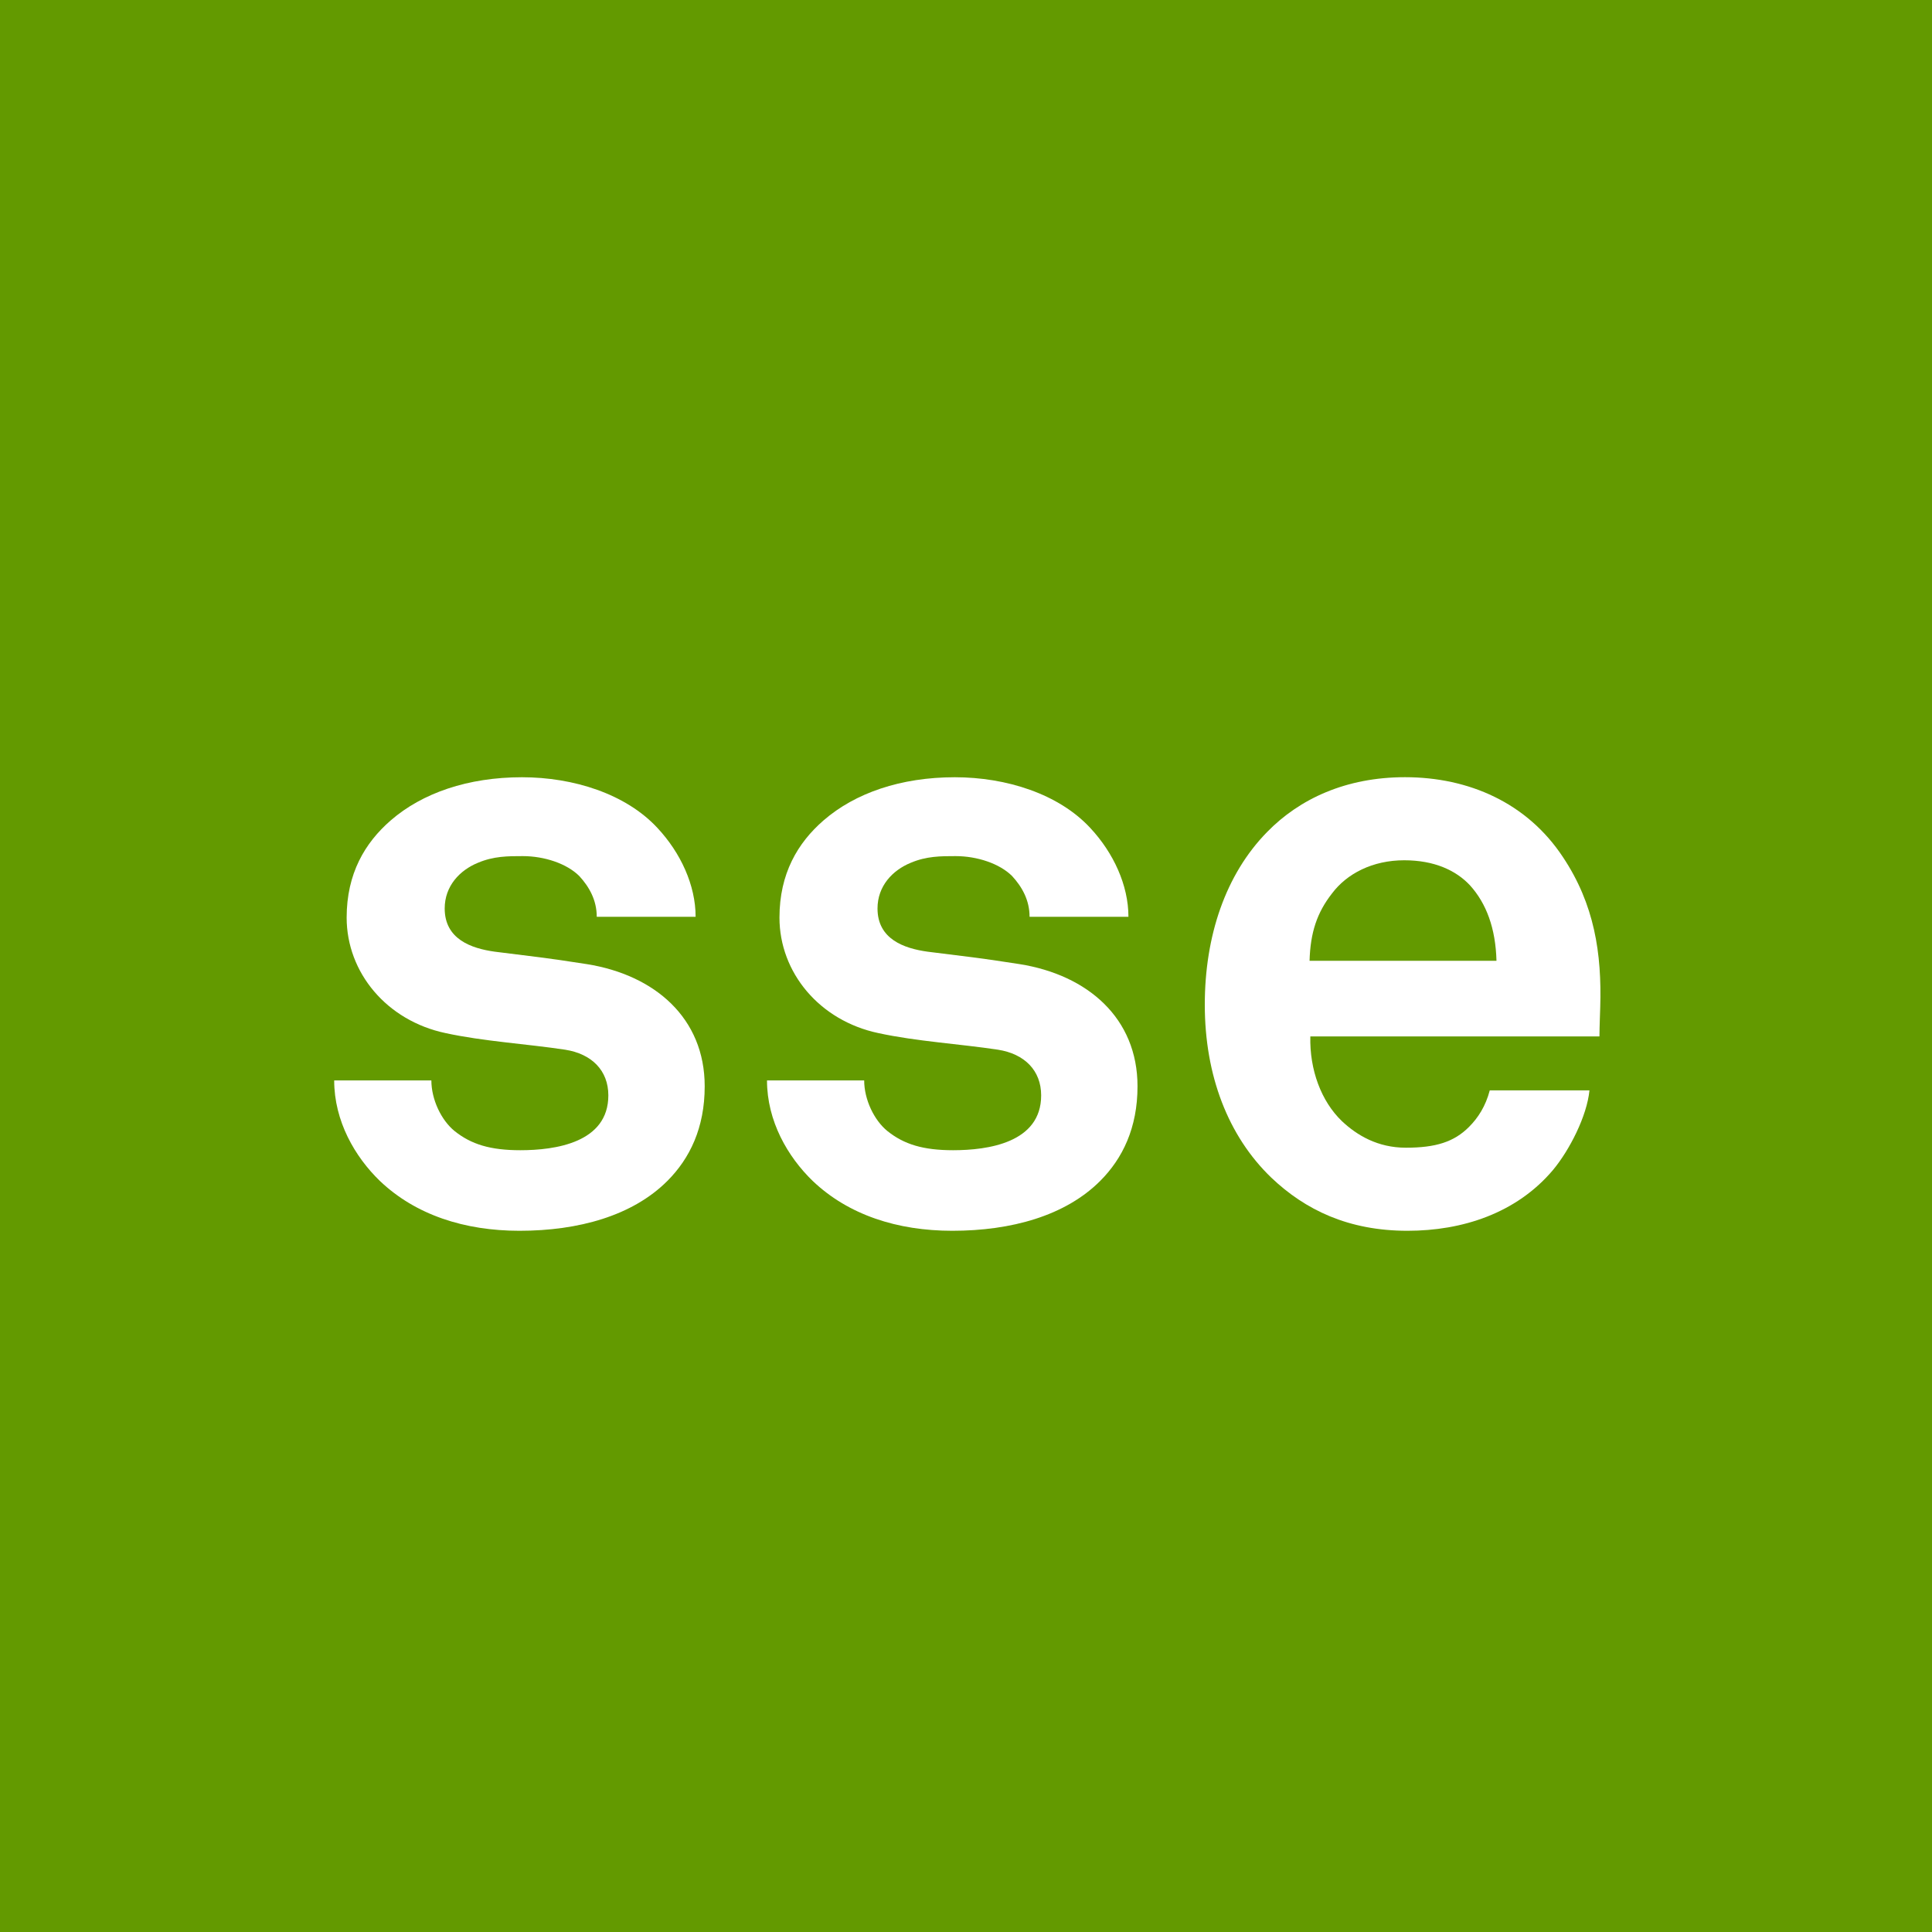
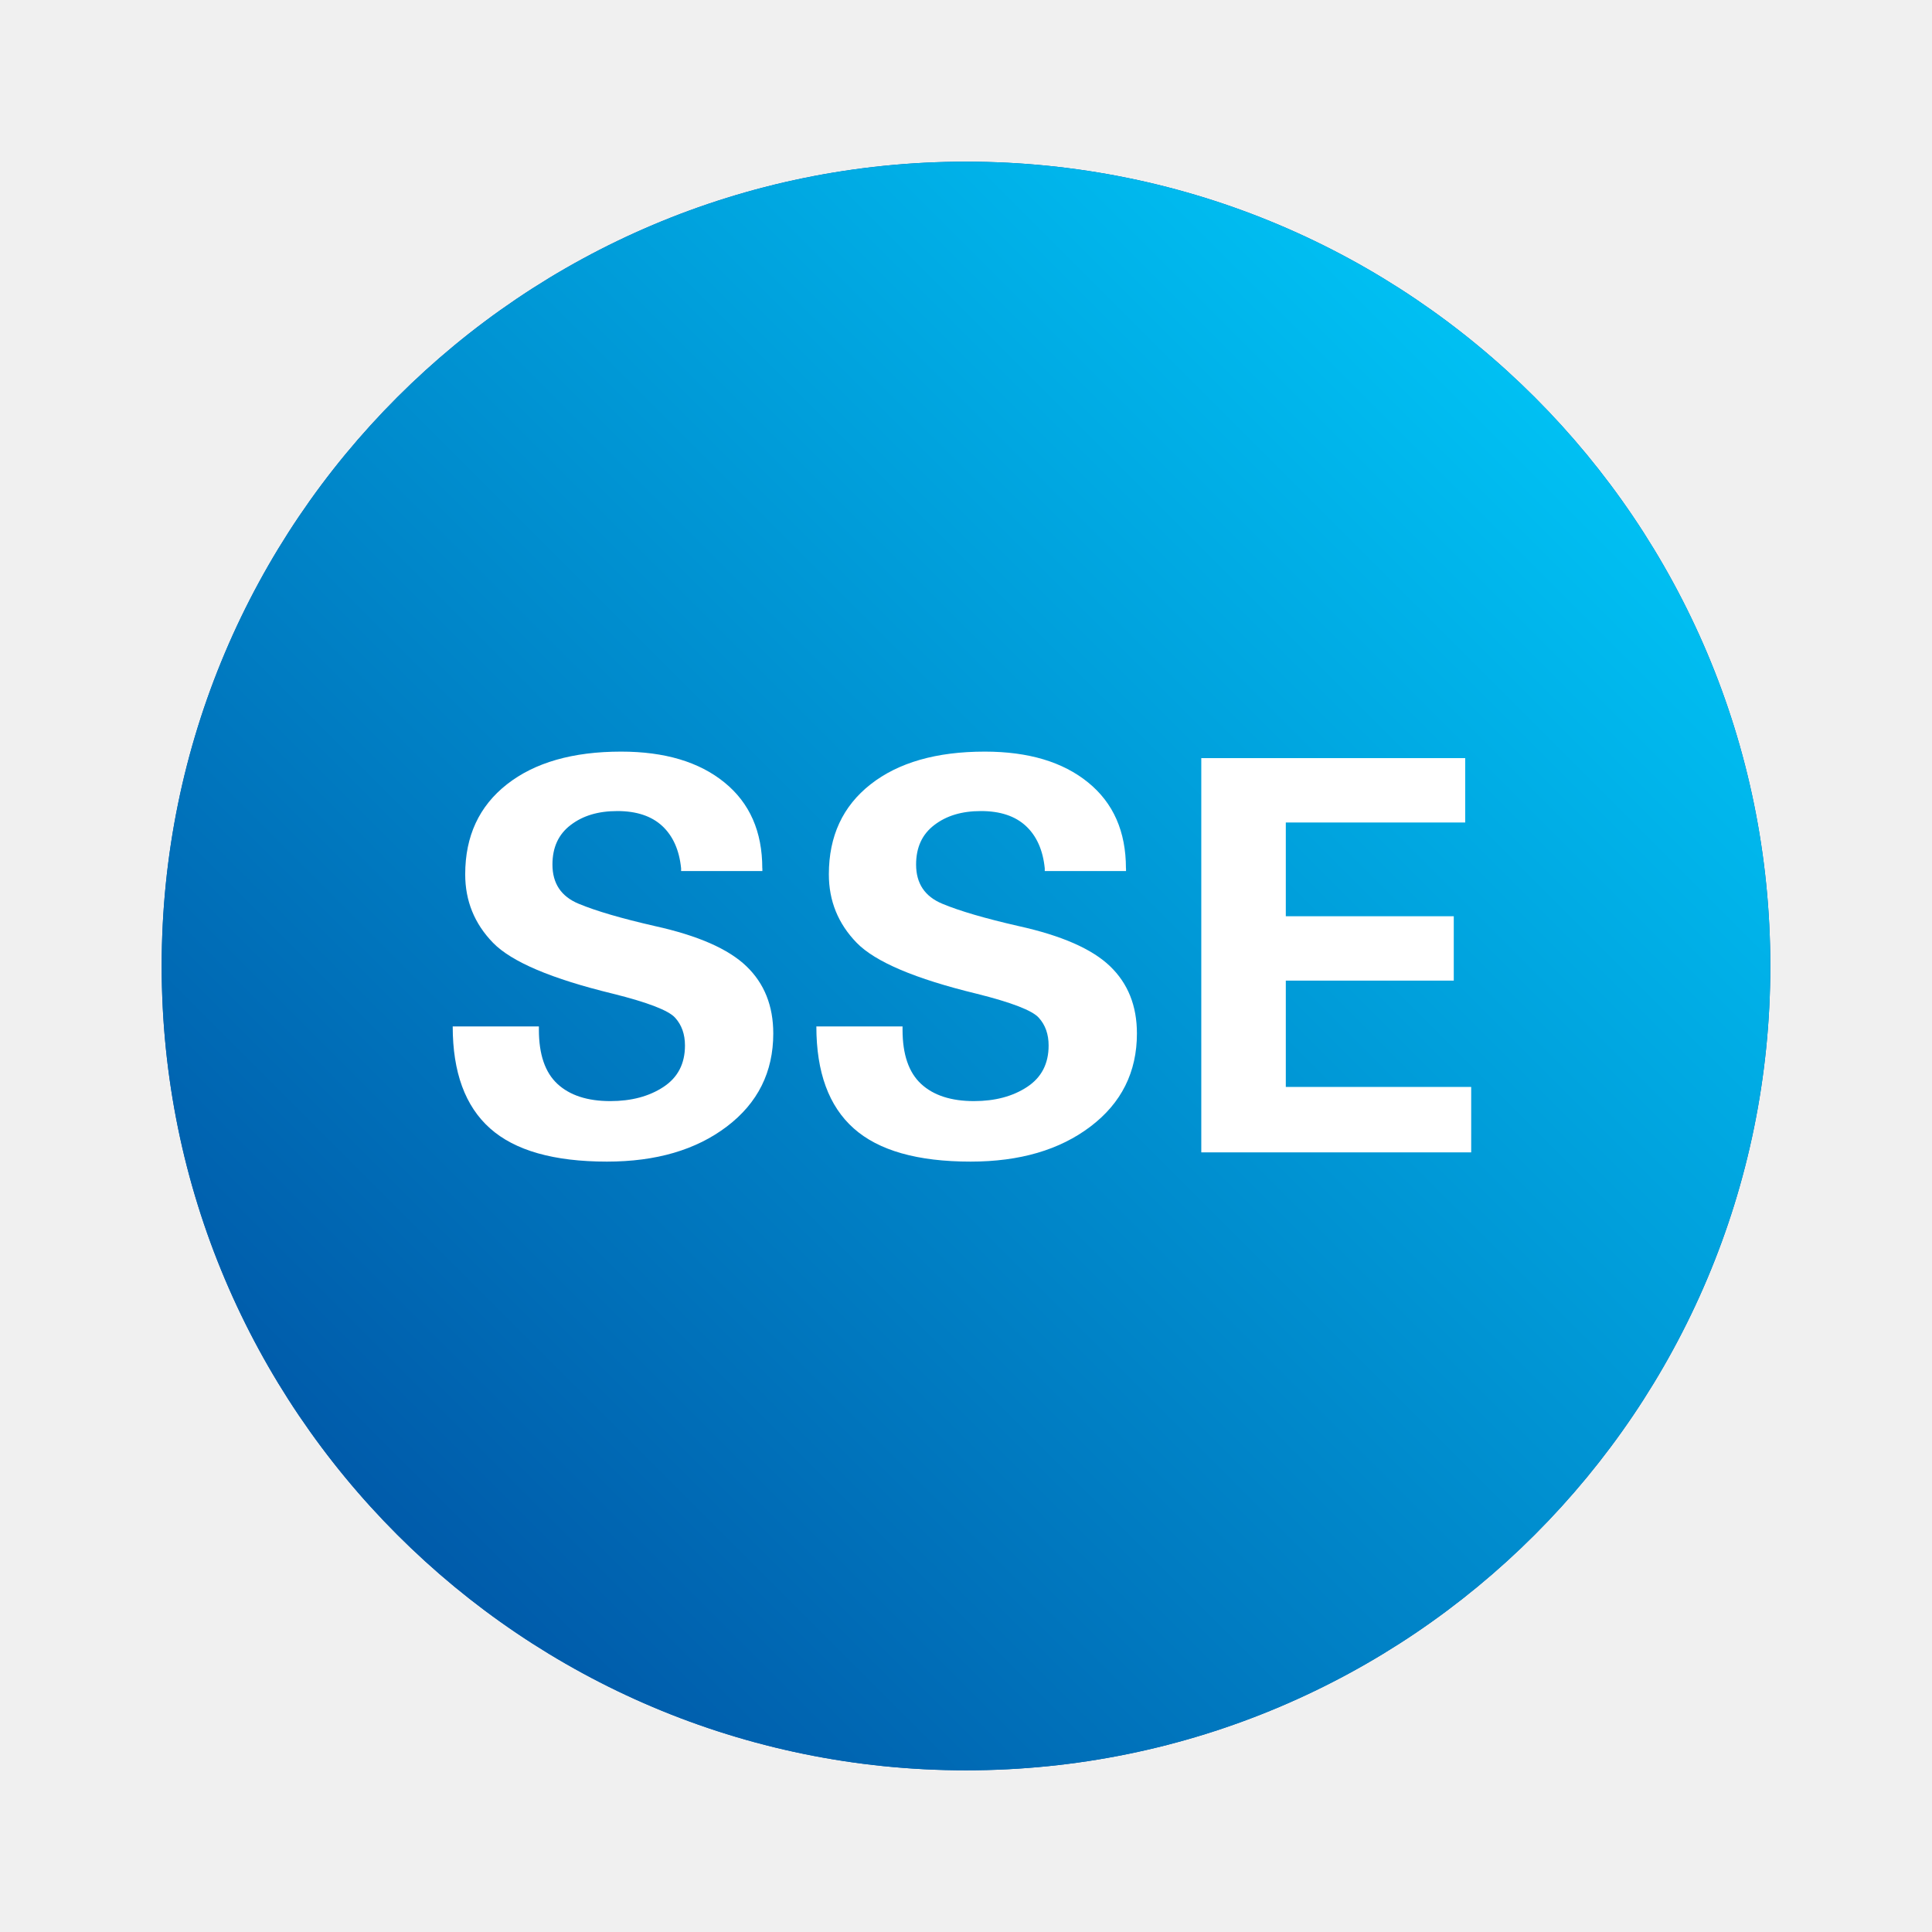
- <svg xmlns="http://www.w3.org/2000/svg" version="1.1" id="Layer_1" x="0px" y="0px" viewBox="0 0 400 400" style="enable-background:new 0 0 400 400;" xml:space="preserve">
-   <style type="text/css">
- 	.st0{fill:#639A00;}
- 	.st1{fill:#FFFFFF;}
- </style>
-   <g>
-     <rect class="st0" width="400" height="400" />
-   </g>
-   <g>
-     <path class="st1" d="M138.17,244.5c-7.22,7.22-18.4,10.32-30.62,10.32c-11.35,0-21.5-3.27-28.9-10.32   c-5.16-4.99-9.46-12.38-9.46-20.81h20.12c0,3.96,2.06,8.26,4.82,10.49c3.44,2.75,7.4,3.96,13.59,3.96   c7.22,0,18.23-1.55,18.23-11.35c0-5.16-3.44-8.6-8.94-9.46c-7.91-1.2-16.86-1.72-24.77-3.44c-12.21-2.58-20.47-12.56-20.47-23.91   c0-9.12,3.78-15.48,9.12-20.12c6.54-5.68,16-8.94,27.18-8.94c10.66,0,21.5,3.44,28.04,10.49c4.82,5.16,7.91,11.87,7.91,18.4h-20.47   c0-3.44-1.55-6.19-3.61-8.43c-2.58-2.58-7.22-4.13-11.7-4.13c-3.1,0-6.02,0-9.29,1.38c-3.78,1.55-6.88,4.82-6.88,9.46   c0,6.36,5.5,8.26,10.32,8.94c8.08,1.03,10.32,1.2,19.09,2.58c14.1,2.24,24.42,11.18,24.42,25.28   C145.91,233.5,142.81,239.86,138.17,244.5z" />
-     <path class="st1" d="M227.78,244.5c-7.22,7.22-18.4,10.32-30.62,10.32c-11.35,0-21.5-3.27-28.9-10.32   c-5.16-4.99-9.46-12.38-9.46-20.81h20.12c0,3.96,2.06,8.26,4.82,10.49c3.44,2.75,7.4,3.96,13.59,3.96   c7.22,0,18.23-1.55,18.23-11.35c0-5.16-3.44-8.6-8.94-9.46c-7.91-1.2-16.86-1.72-24.77-3.44c-12.21-2.58-20.47-12.56-20.47-23.91   c0-9.12,3.78-15.48,9.12-20.12c6.54-5.68,16-8.94,27.18-8.94c10.66,0,21.5,3.44,28.04,10.49c4.82,5.16,7.91,11.87,7.91,18.4h-20.47   c0-3.44-1.55-6.19-3.61-8.43c-2.58-2.58-7.22-4.13-11.7-4.13c-3.1,0-6.02,0-9.29,1.38c-3.78,1.55-6.88,4.82-6.88,9.46   c0,6.36,5.5,8.26,10.32,8.94c8.08,1.03,10.32,1.2,19.09,2.58c14.1,2.24,24.42,11.18,24.42,25.28   C235.52,233.5,232.42,239.86,227.78,244.5z" />
-     <path class="st1" d="M331.15,214.58h-59.86c-0.17,6.88,2.24,13.42,6.54,17.54c3.1,2.92,7.4,5.5,13.24,5.5   c6.19,0,9.98-1.2,13.07-4.3c1.89-1.89,3.44-4.3,4.3-7.57h20.64c-0.52,5.33-4.13,12.38-7.57,16.51   c-7.57,8.94-18.75,12.56-30.1,12.56c-12.21,0-21.16-4.3-28.21-11.01c-8.94-8.6-13.76-21.16-13.76-35.78c0-14.27,4.3-27,12.9-35.77   c6.71-6.88,16.34-11.35,28.55-11.35c13.24,0,25.28,5.33,32.68,16.51c6.54,9.8,8.08,19.95,7.74,31.13   C331.32,208.56,331.15,212.69,331.15,214.58z M304.32,183.27c-2.92-3.1-7.4-5.16-13.59-5.16c-6.54,0-11.87,2.75-14.96,6.88   c-3.1,3.96-4.47,8.08-4.64,13.93h38.7C309.65,192.22,307.76,187.06,304.32,183.27z" />
-   </g>
-   <g>
- </g>
-   <g>
- </g>
-   <g>
- </g>
-   <g>
- </g>
-   <g>
- </g>
-   <g>
- </g>
-   <g>
- </g>
-   <g>
- </g>
-   <g>
- </g>
-   <g>
- </g>
-   <g>
- </g>
-   <g>
- </g>
-   <g>
- </g>
-   <g>
- </g>
-   <g>
- </g>
+ <svg xmlns="http://www.w3.org/2000/svg" id="Layer_1" viewBox="0 0 255.12 255.12">
+   <defs>
+     <style>.cls-1{fill:none;}.cls-2{fill:url(#linear-gradient);}.cls-3{fill:#005baa;}.cls-4{fill:#fff;}</style>
+     <linearGradient id="linear-gradient" x1="52.46" y1="202.66" x2="202.66" y2="52.46" gradientUnits="userSpaceOnUse">
+       <stop offset="0" stop-color="#005baa" />
+       <stop offset="1" stop-color="#00c0f3" />
+     </linearGradient>
+   </defs>
+   <circle class="cls-3" cx="127.56" cy="127.56" r="106.21" />
+   <circle class="cls-2" cx="127.56" cy="127.56" r="106.21" />
+   <rect class="cls-1" x="57.25" y="100.19" width="140.61" height="54.75" />
+   <path class="cls-4" d="M100.67,114.66v.36h-10.73v-.36c-.24-2.4-1.07-4.26-2.48-5.58-1.42-1.32-3.4-1.98-5.94-1.98s-4.55.61-6.16,1.84c-1.61,1.22-2.41,2.96-2.41,5.22,0,2.5,1.15,4.22,3.46,5.18,2.3.96,5.66,1.94,10.08,2.95,5.66,1.25,9.68,3.01,12.06,5.29,2.38,2.28,3.56,5.24,3.56,8.89,0,5.09-2.04,9.18-6.12,12.28-4.08,3.1-9.36,4.64-15.84,4.64-7.01,0-12.16-1.46-15.44-4.39-3.29-2.93-4.93-7.42-4.93-13.46h11.38v.43c0,3.27.82,5.65,2.45,7.16,1.63,1.51,3.96,2.27,6.98,2.27,2.78,0,5.12-.62,7.02-1.87,1.9-1.25,2.84-3.07,2.84-5.47,0-1.49-.43-2.71-1.3-3.67-.86-.96-3.6-2.02-8.21-3.17-8.11-1.97-13.39-4.21-15.84-6.73-2.45-2.52-3.67-5.53-3.67-9.04,0-5.04,1.84-9,5.51-11.88s8.7-4.32,15.08-4.32c5.76,0,10.31,1.36,13.64,4.07,3.34,2.71,5,6.49,5,11.34Z" />
+   <path class="cls-4" d="M148.69,114.66v.36h-10.73v-.36c-.24-2.4-1.07-4.26-2.48-5.58-1.42-1.32-3.4-1.98-5.94-1.98s-4.55.61-6.16,1.84c-1.61,1.22-2.41,2.96-2.41,5.22,0,2.5,1.15,4.22,3.46,5.18,2.3.96,5.66,1.94,10.08,2.95,5.66,1.25,9.68,3.01,12.06,5.29,2.38,2.28,3.56,5.24,3.56,8.89,0,5.09-2.04,9.18-6.12,12.28-4.08,3.1-9.36,4.64-15.84,4.64-7.01,0-12.16-1.46-15.44-4.39-3.29-2.93-4.93-7.42-4.93-13.46h11.38v.43c0,3.27.82,5.65,2.45,7.16,1.63,1.51,3.96,2.27,6.98,2.27,2.78,0,5.12-.62,7.02-1.87,1.9-1.25,2.84-3.07,2.84-5.47,0-1.49-.43-2.71-1.3-3.67-.86-.96-3.6-2.02-8.21-3.17-8.11-1.97-13.39-4.21-15.84-6.73-2.45-2.52-3.67-5.53-3.67-9.04,0-5.04,1.84-9,5.51-11.88s8.7-4.32,15.08-4.32c5.76,0,10.31,1.36,13.64,4.07,3.34,2.71,5,6.49,5,11.34Z" />
+   <path class="cls-4" d="M193.48,100.11v8.5h-23.69v12.38h22.18v8.5h-22.18v14.04h24.48v8.64h-35.64v-52.06h34.85Z" />
</svg>
